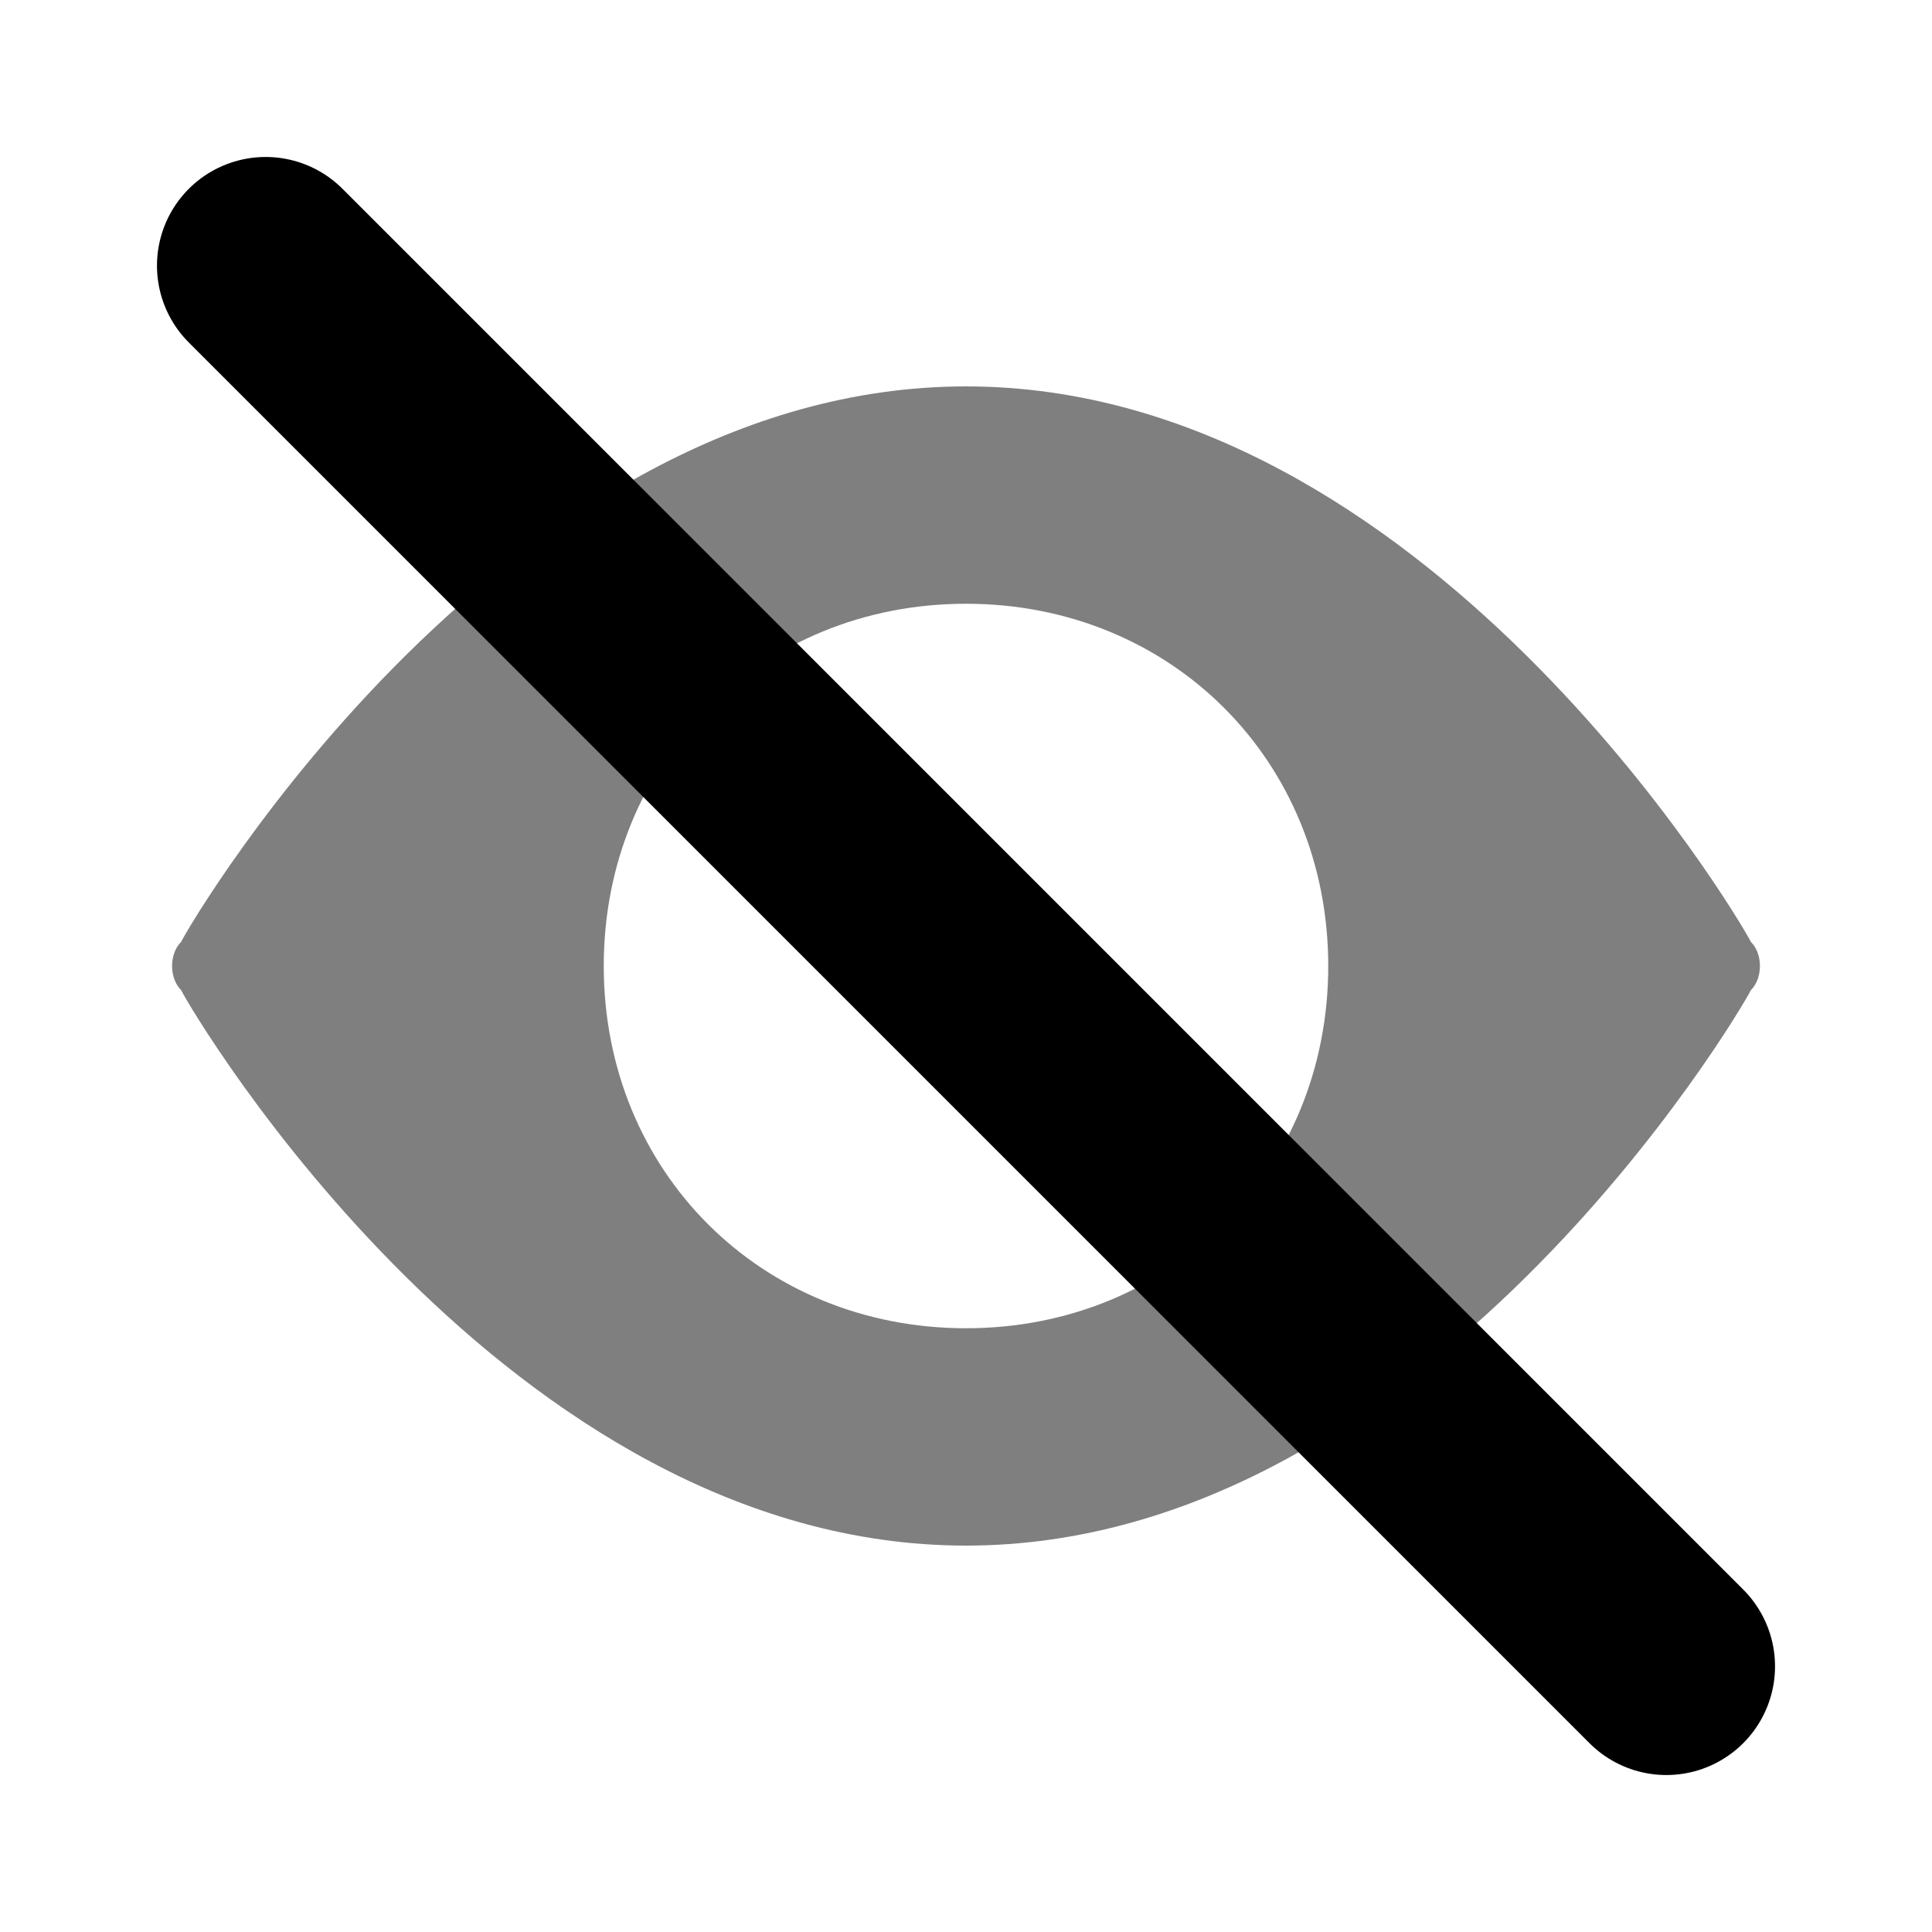
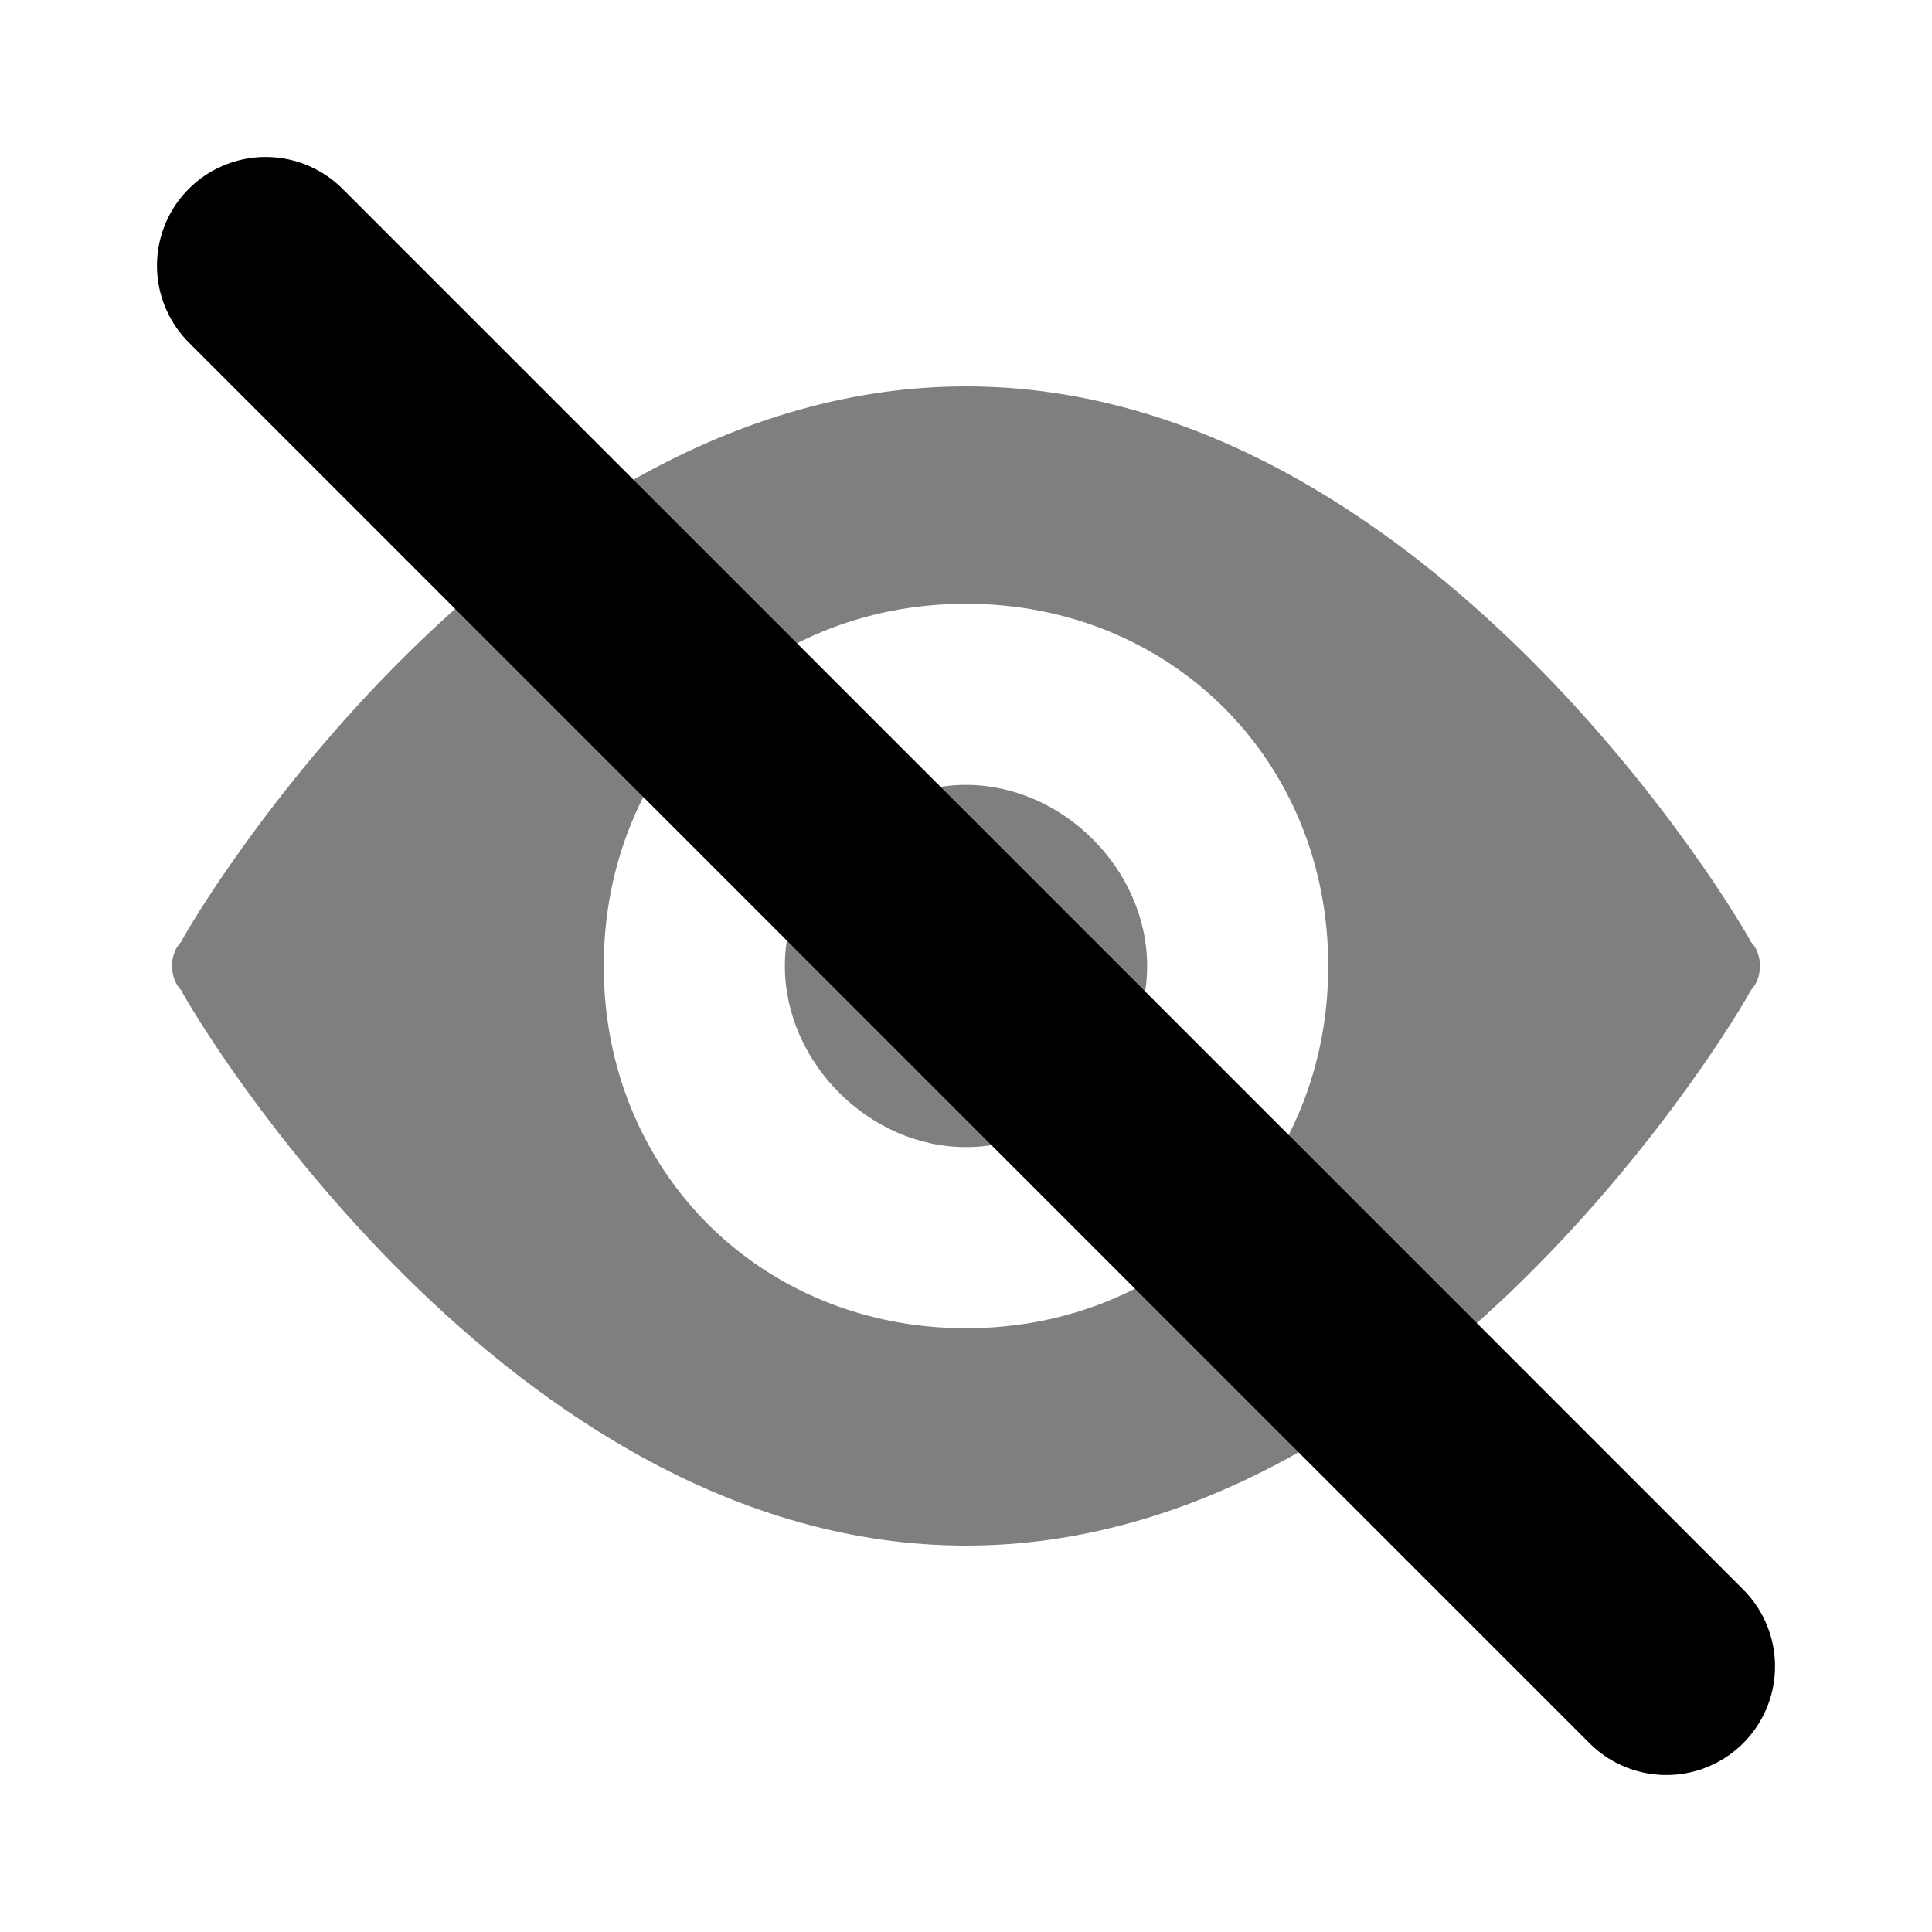
<svg xmlns="http://www.w3.org/2000/svg" viewBox="0 0 16 16" width="16" height="16">
-   <path d="M 8 3.2 C 4.2 3.2 1.6 7.6 1.5 7.8 C 1.4 7.9 1.4 8.1 1.5 8.2 C 1.6 8.4 4.2 12.8 8 12.8 C 11.8 12.8 14.4 8.4 14.5 8.2 C 14.6 8.1 14.6 7.9 14.5 7.8 C 14.4 7.6 11.8 3.2 8 3.2 Z M 8 5 C 9.7 5 11 6.3 11 8 C 11 9.7 9.7 11 8 11 C 6.3 11 5 9.7 5 8 C 5 6.3 6.3 5 8 5 Z" fill="currentColor" opacity="0.5" />
+   <path d="M 8 3.2 C 4.2 3.2 1.6 7.6 1.5 7.8 C 1.4 7.9 1.4 8.1 1.5 8.2 C 1.6 8.4 4.2 12.8 8 12.8 C 11.8 12.8 14.4 8.4 14.5 8.2 C 14.6 8.1 14.6 7.9 14.5 7.8 C 14.4 7.6 11.8 3.2 8 3.2 Z M 8 5 C 9.7 5 11 6.3 11 8 C 11 9.7 9.7 11 8 11 C 6.3 11 5 9.7 5 8 C 5 6.3 6.3 5 8 5 Z M 8 6.5 C 7.2 6.5 6.5 7.2 6.5 8 C 6.5 8.8 7.2 9.5 8 9.5 C 8.8 9.5 9.5 8.8 9.5 8 C 9.5 7.2 8.8 6.5 8 6.5 Z" fill="currentColor" opacity="0.5" />
  <line x1="2.2" y1="2.2" x2="13.8" y2="13.8" stroke="currentColor" stroke-width="1.8" stroke-linecap="round" />
</svg>
